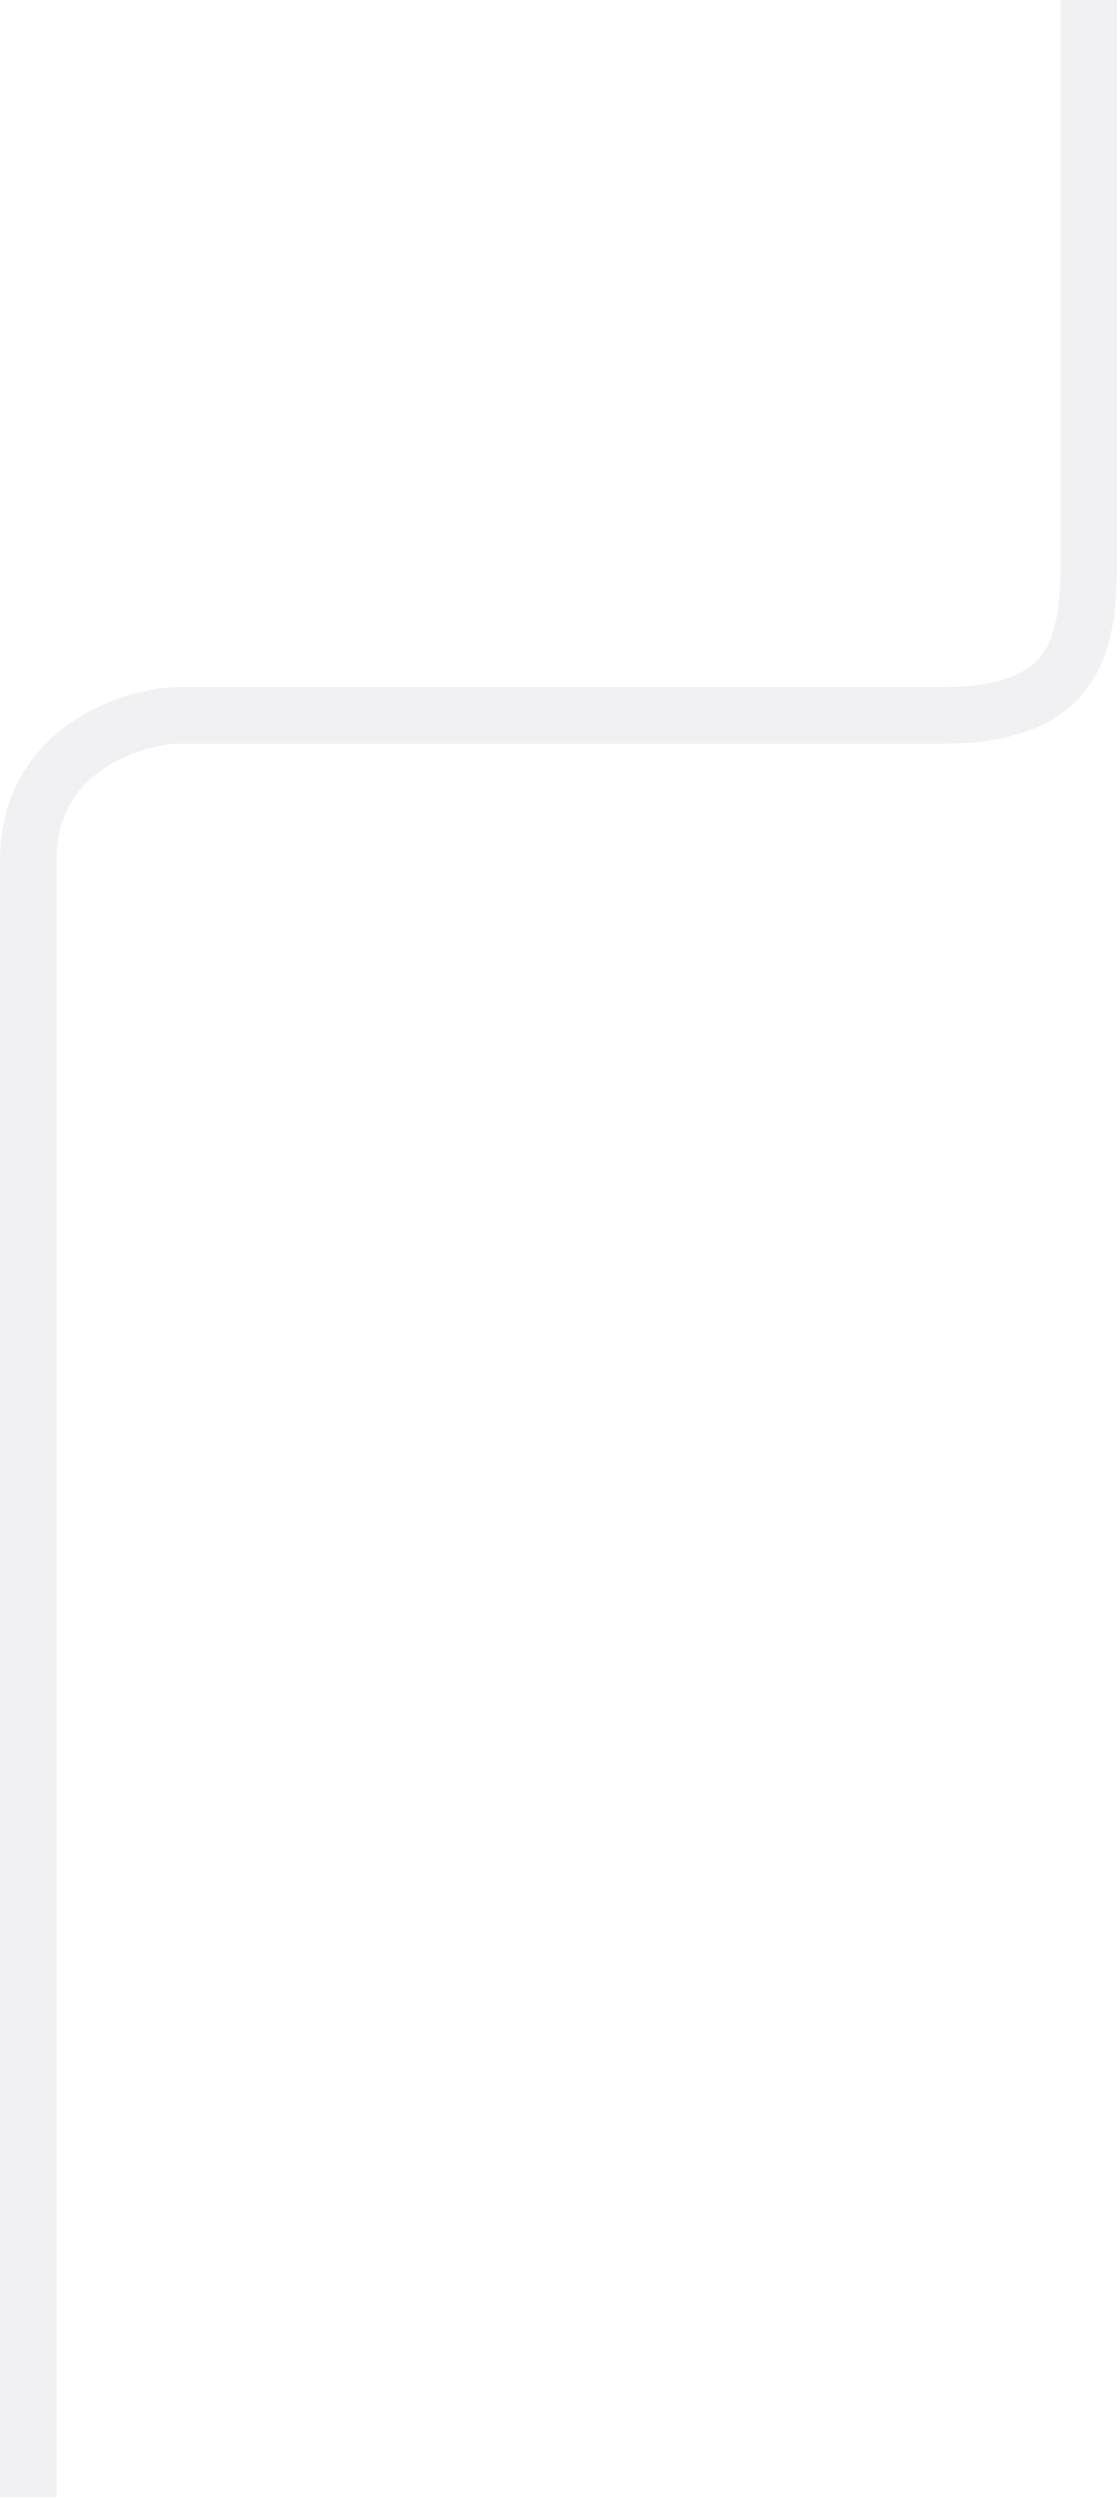
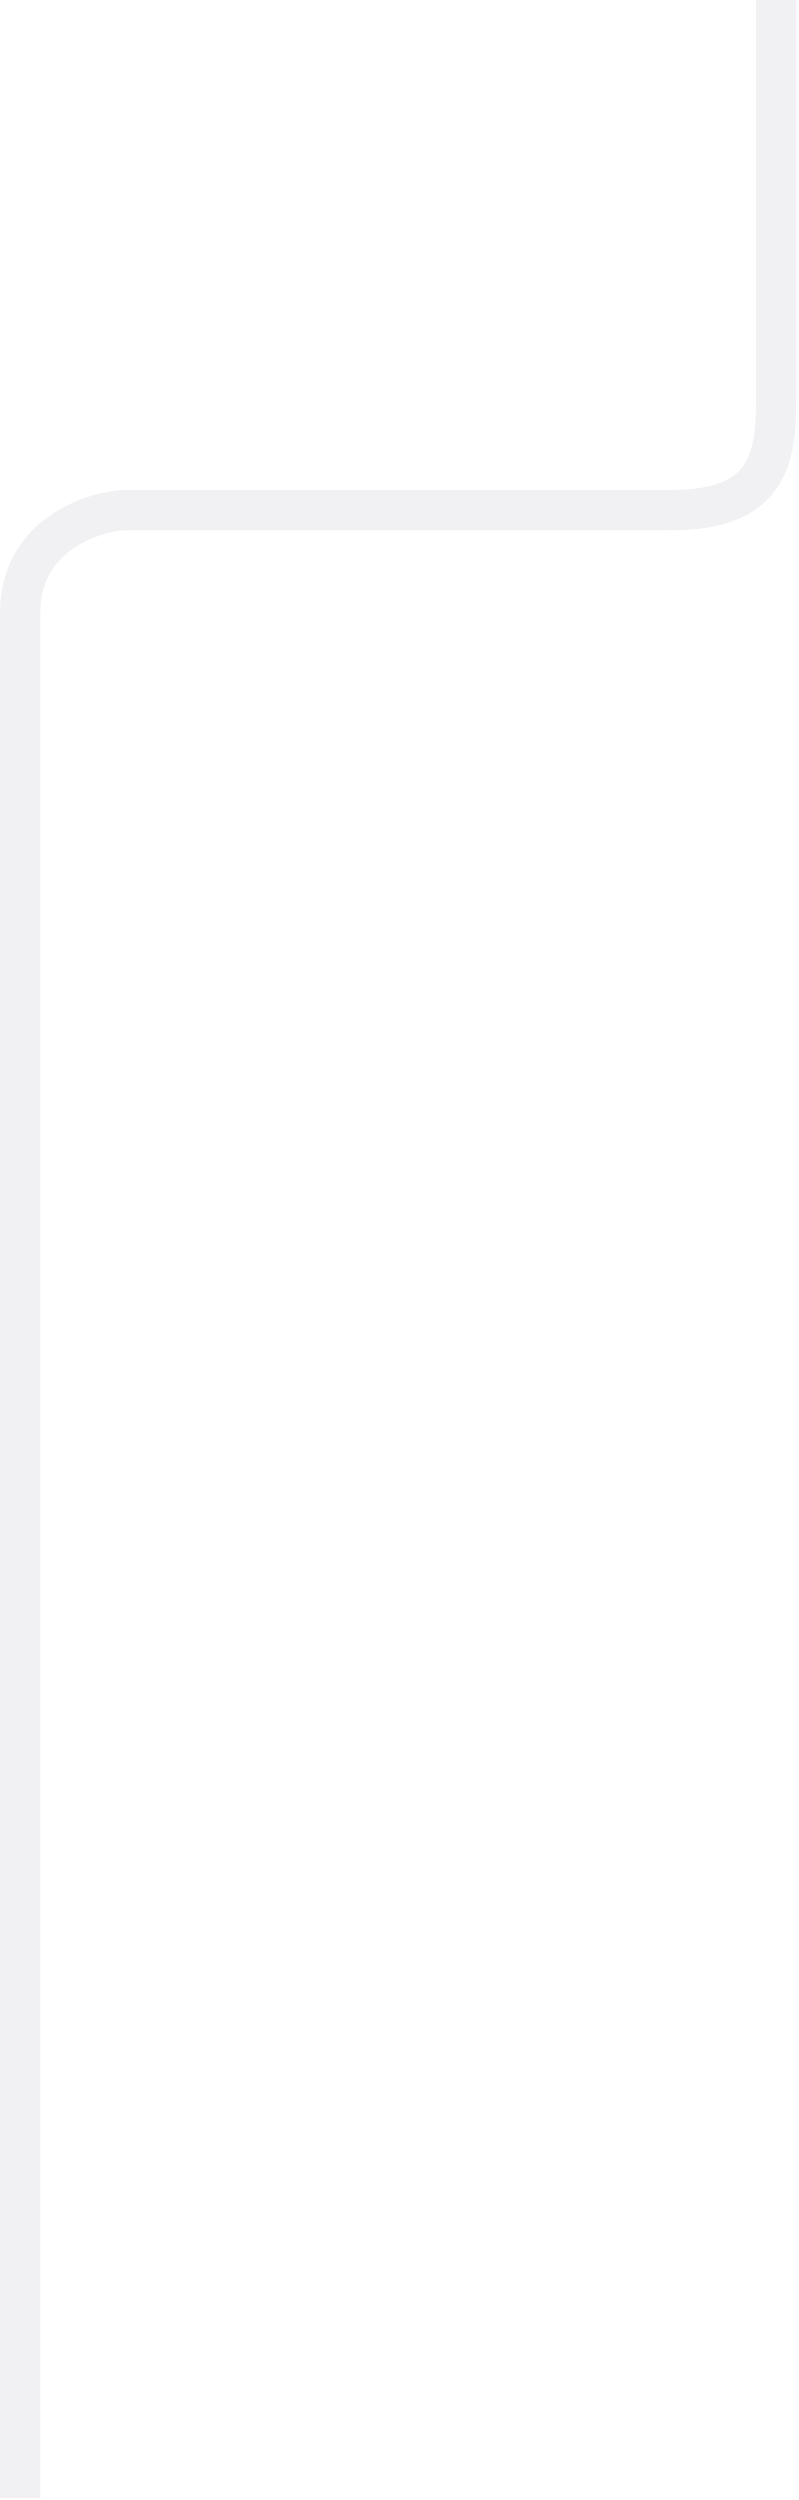
- <svg xmlns="http://www.w3.org/2000/svg" width="198" height="442" viewBox="0 0 198 442" fill="none">
-   <path d="M192.5 0V99.5C192.5 115 189.5 126.5 166.5 126.5C130.9 126.5 53.333 126.5 30.5 126.5C22 127.167 5 133.2 5 152C5 170.8 5 352.833 5 441.5" stroke="#6E758A" stroke-opacity="0.1" stroke-width="10" />
+ <svg xmlns="http://www.w3.org/2000/svg" width="198" height="620" viewBox="0 0 198 620" fill="none">
+   <path d="M192.5 0V99.5C192.5 115 189.5 126.5 166.5 126.5C130.9 126.5 53.333 126.5 30.5 126.5C22 127.167 5 133.2 5 152C5 170.8 5 530.833 5 619.5" stroke="#6E758A" stroke-opacity="0.1" stroke-width="10" />
</svg>
